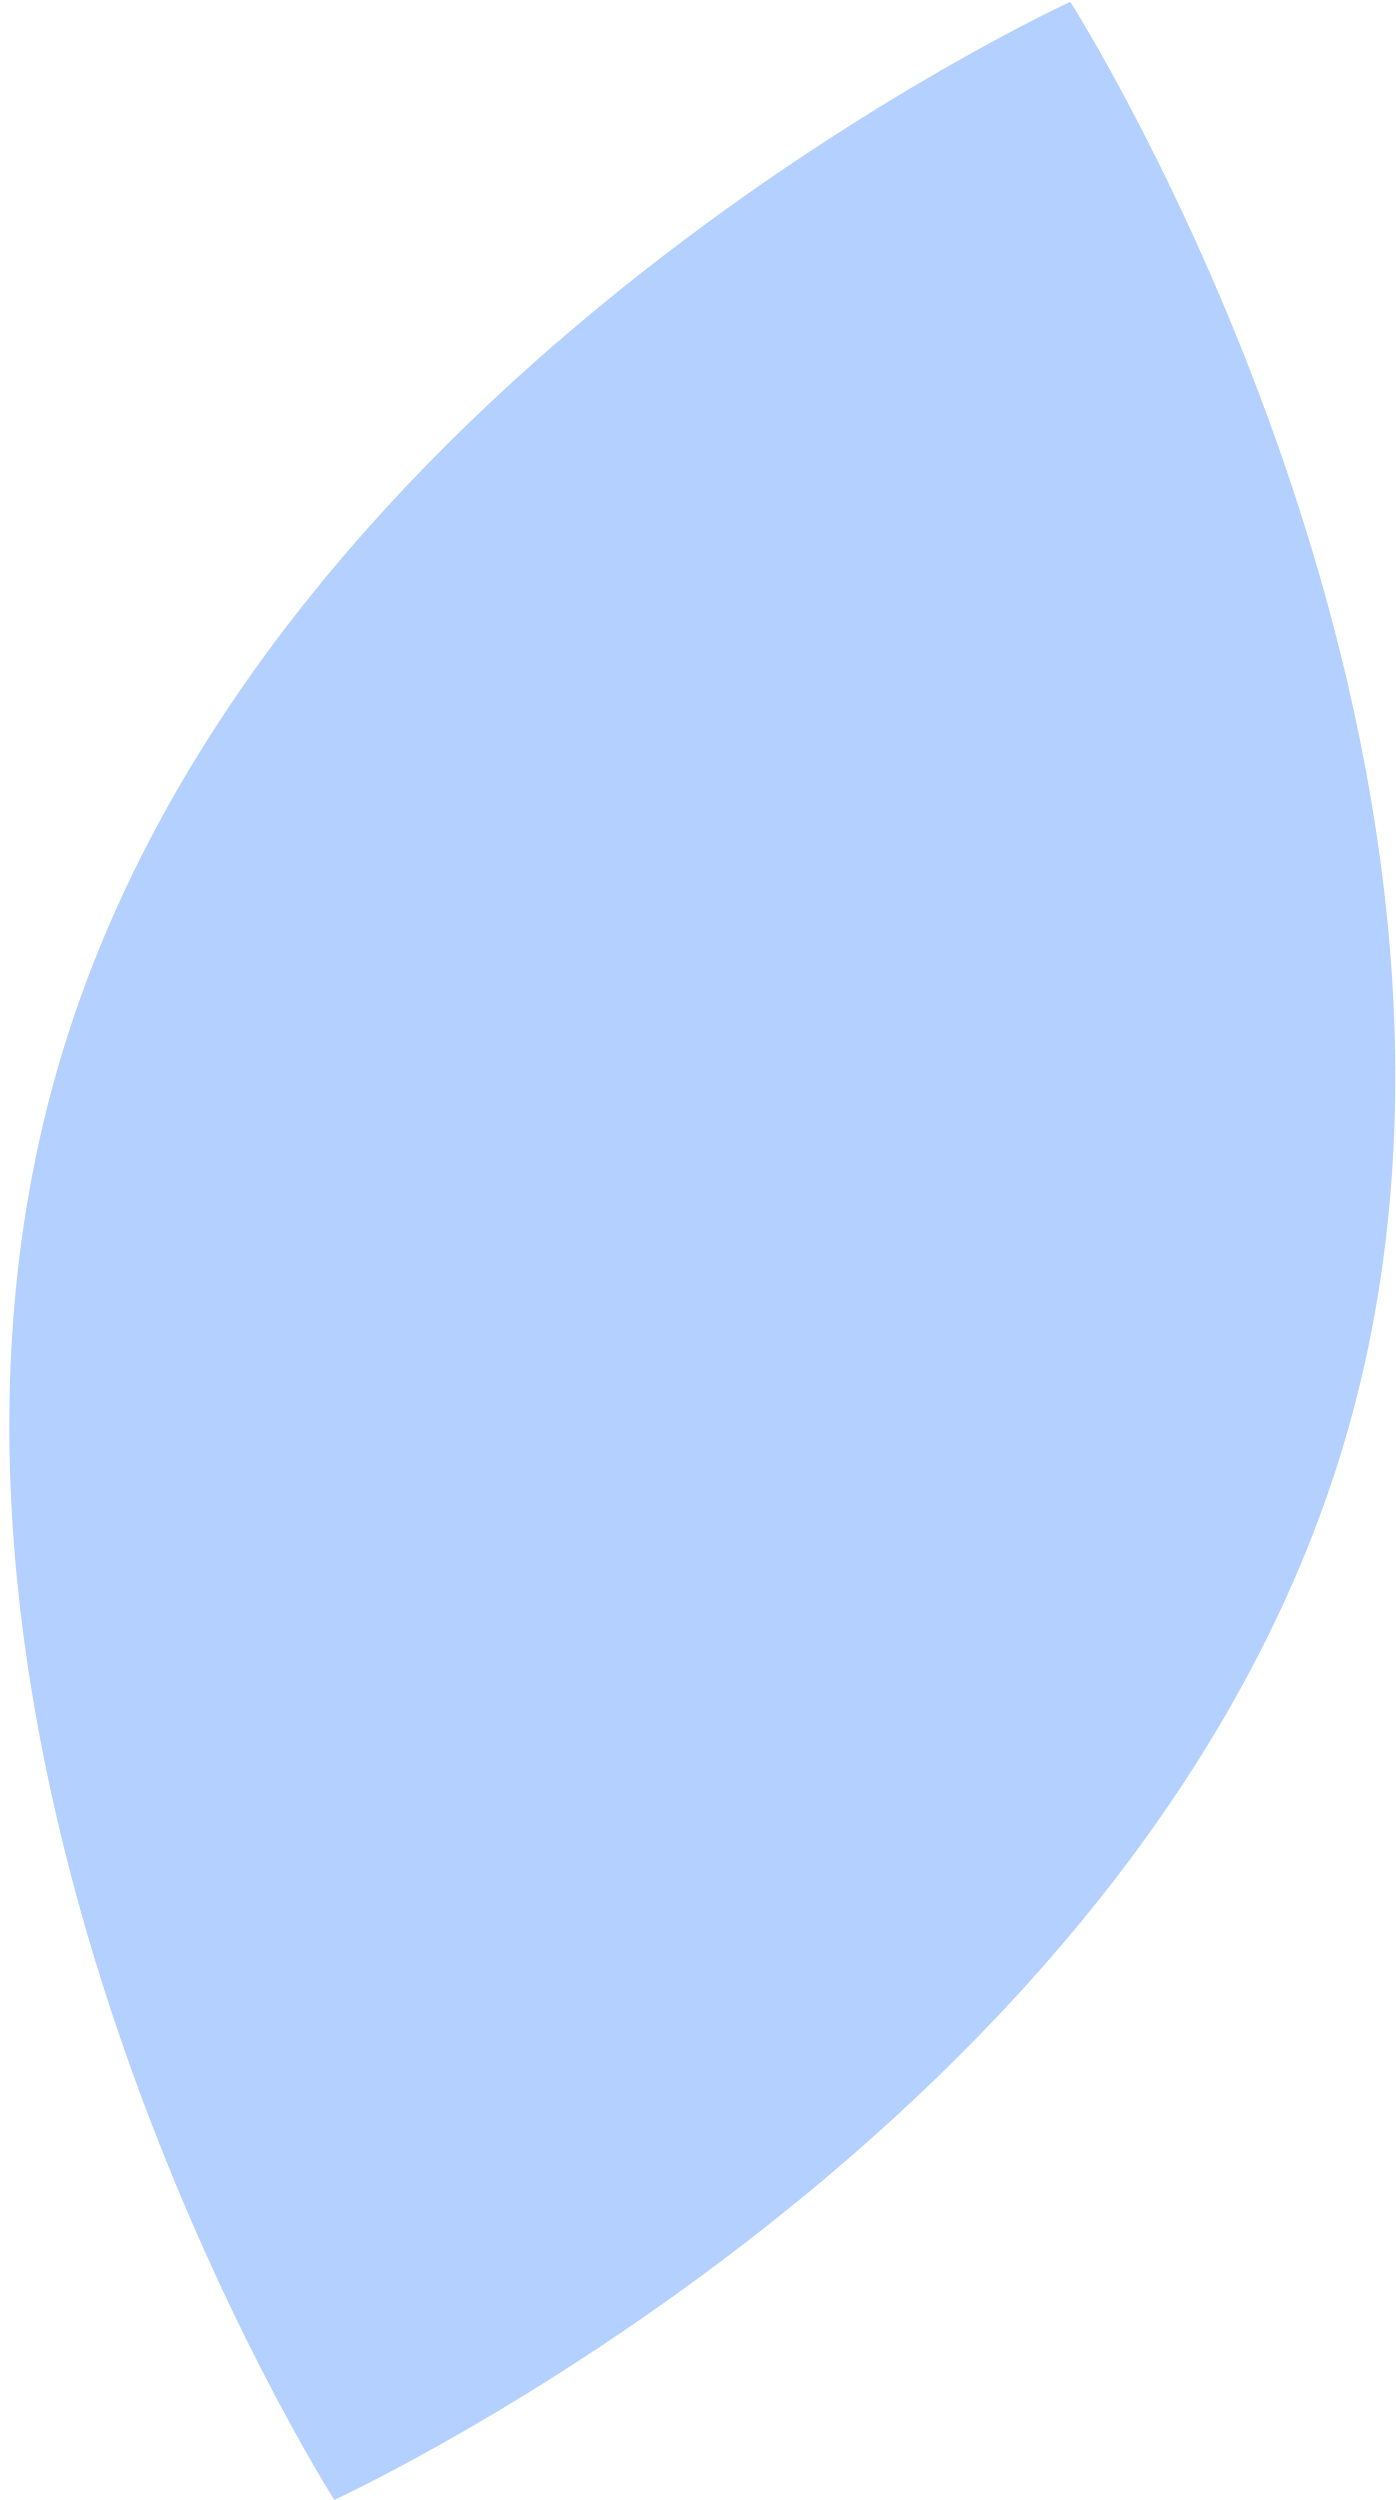
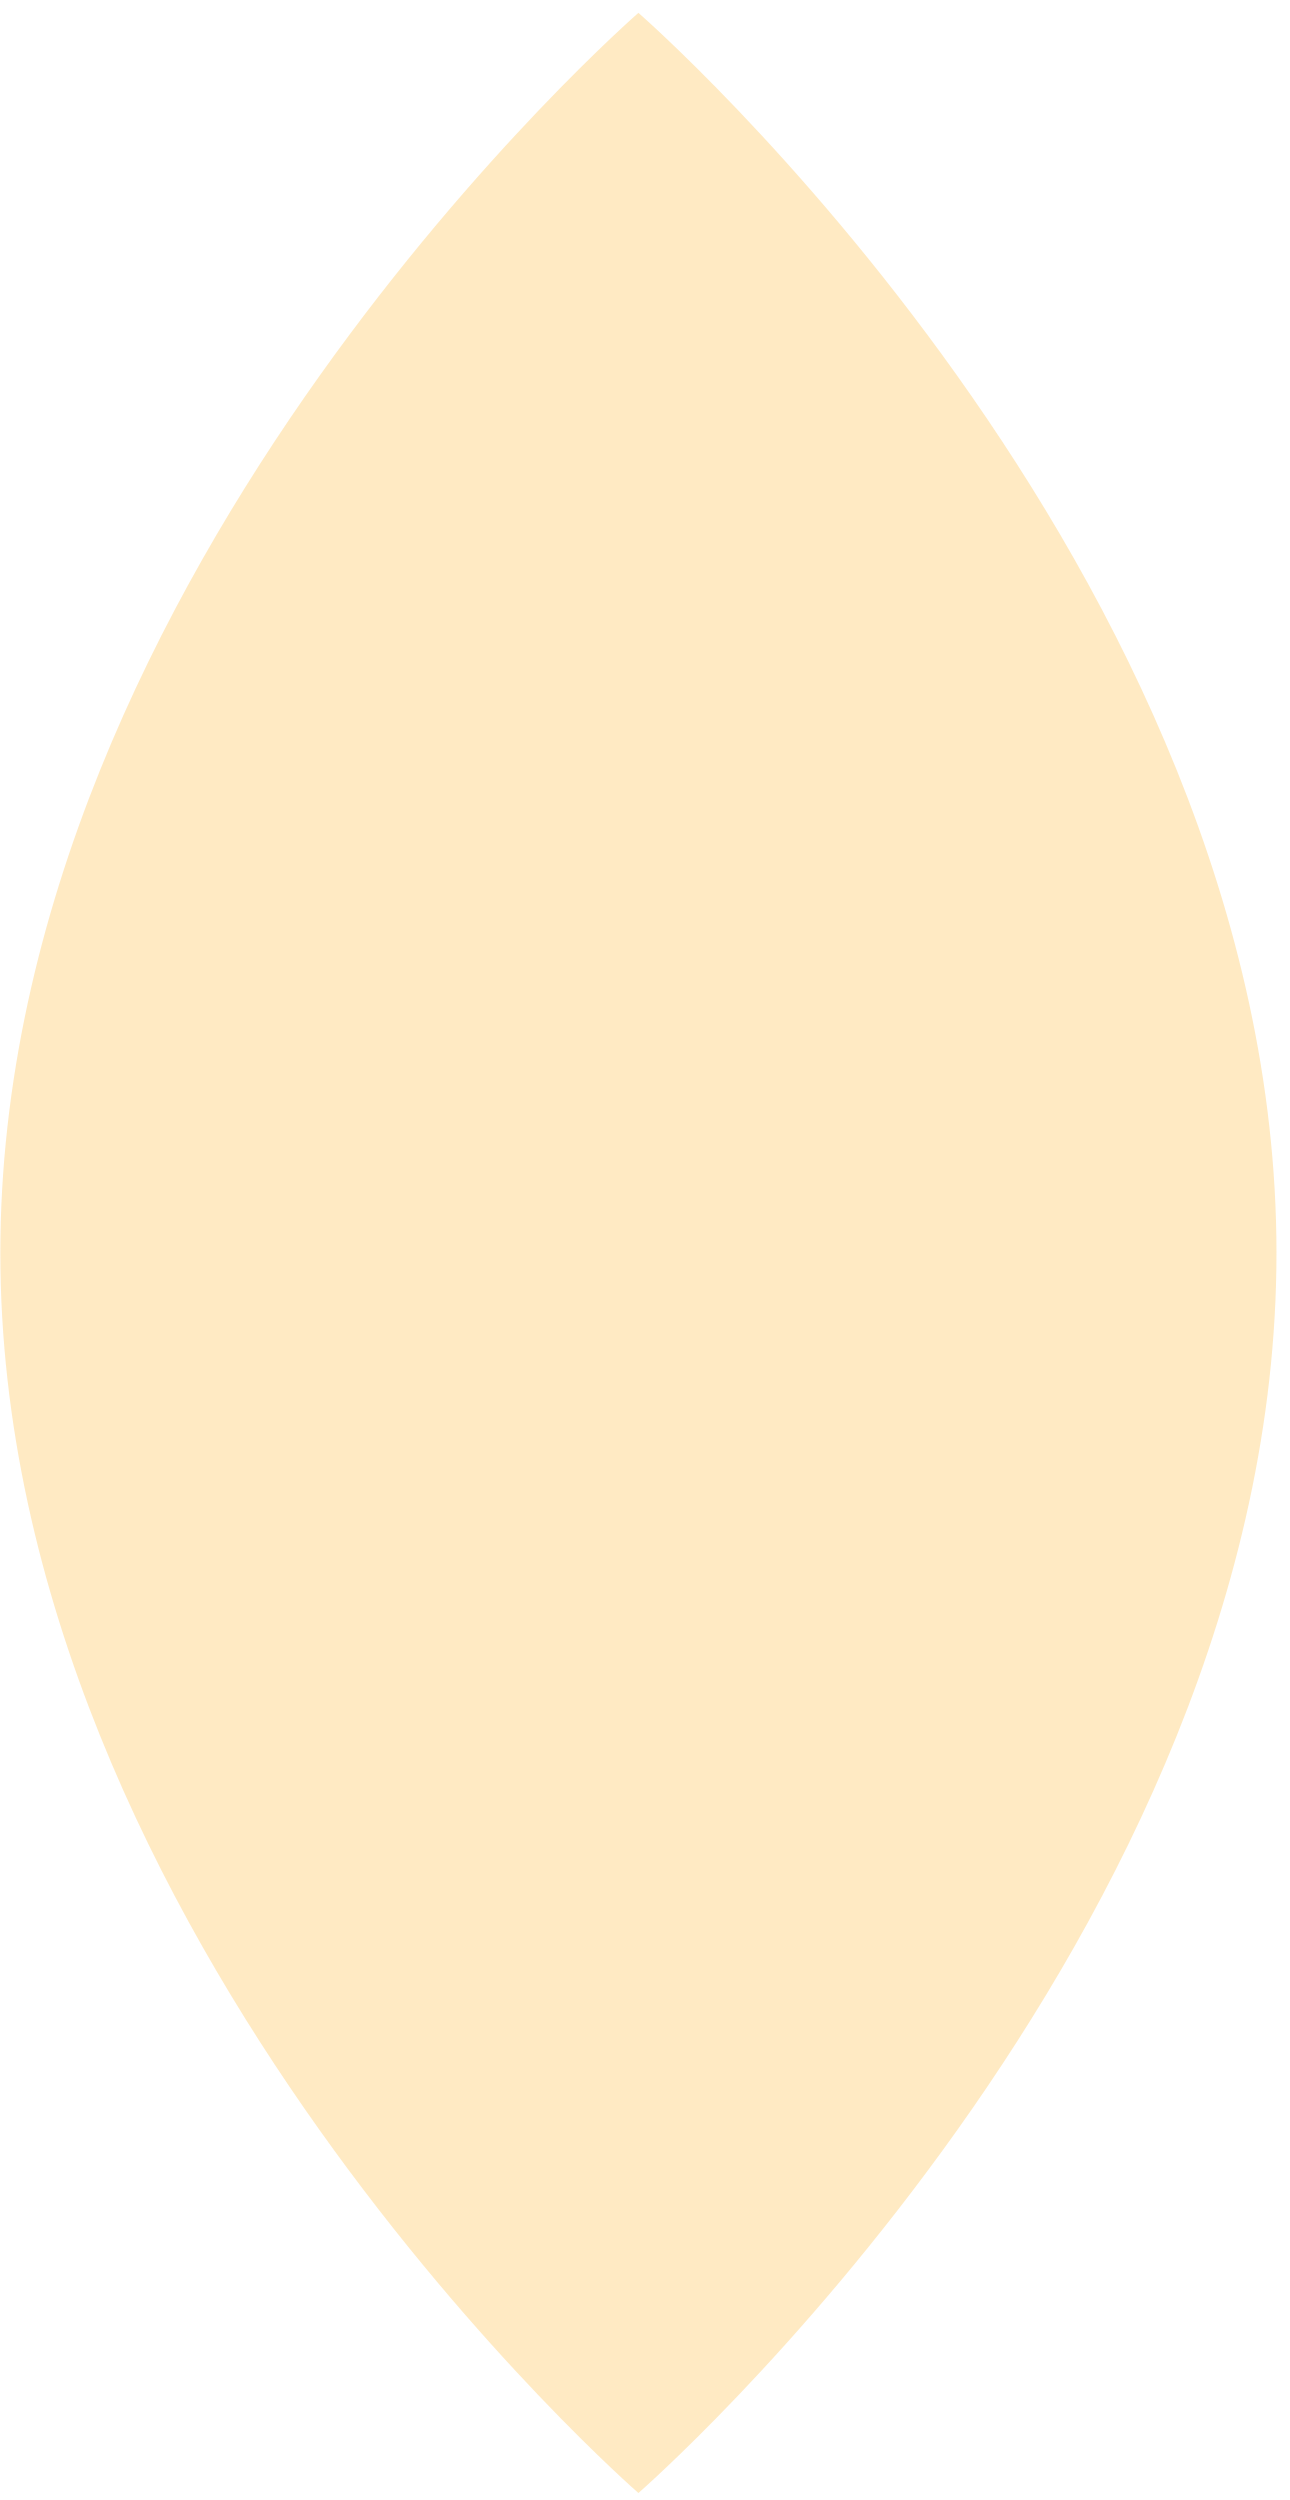
- <svg xmlns="http://www.w3.org/2000/svg" width="67" height="120" viewBox="0 0 67 120" fill="none">
-   <path d="M2.863 50.952C-6.892 84.063 16.047 119.993 16.047 119.993C16.047 119.993 54.803 102.24 64.558 69.129C74.313 36.018 51.374 0.088 51.374 0.088C51.374 0.088 12.619 17.841 2.863 50.952Z" fill="#A0C4FF" fill-opacity="0.8" />
+ <svg xmlns="http://www.w3.org/2000/svg" width="65" height="126" viewBox="0 0 65 126" fill="none">
+   <path d="M64.334 63.148C64.334 28.63 32.176 0.648 32.176 0.648C32.176 0.648 0.017 28.63 0.017 63.148C0.017 97.665 32.176 125.648 32.176 125.648C32.176 125.648 64.334 97.665 64.334 63.148Z" fill="#FFE5B4" fill-opacity="0.8" />
</svg>
